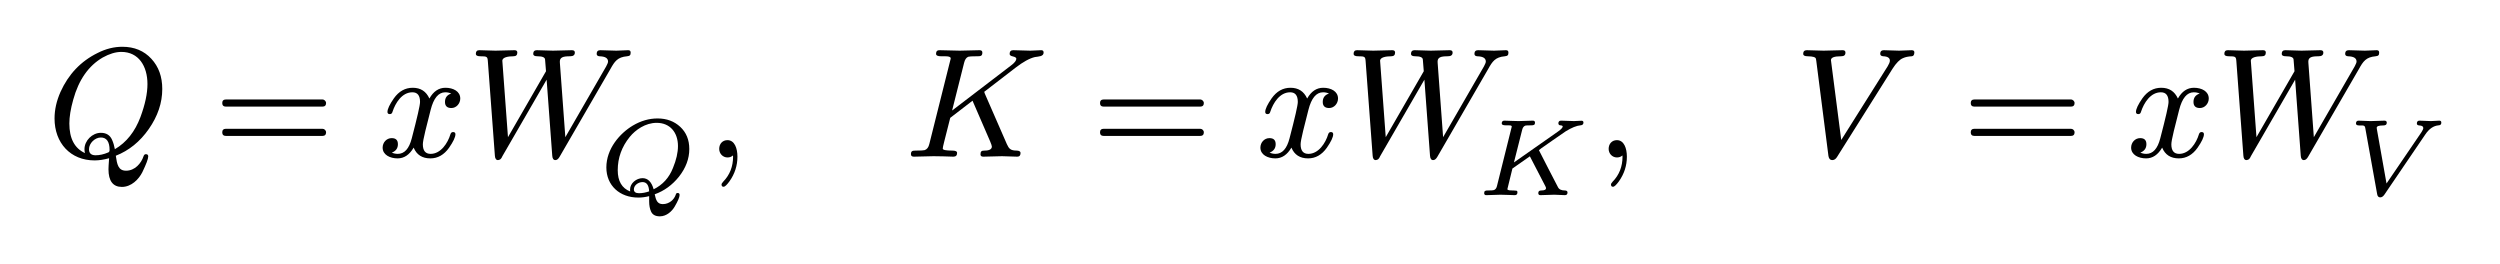
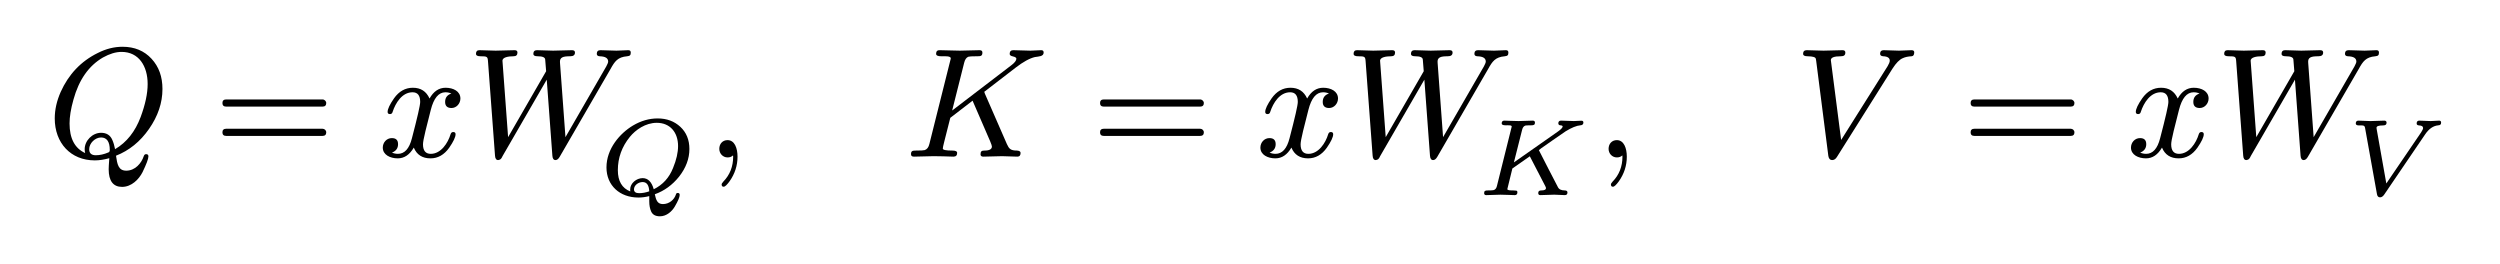
- <svg xmlns="http://www.w3.org/2000/svg" xmlns:xlink="http://www.w3.org/1999/xlink" class="typst-doc" viewBox="0 0 256.558 27.005" width="333.5" height="35.1">
+ <svg xmlns="http://www.w3.org/2000/svg" xmlns:xlink="http://www.w3.org/1999/xlink" class="typst-doc" viewBox="0 0 256.558 27.005" width="307.9" height="32.4">
  <g>
    <g class="typst-group">
      <g>
        <g class="typst-text" transform="matrix(1 0 0 -1 4.8 16.08)">
          <use xlink:href="#g4A351C39BF6C3865430F3E0B4E85FE46" x="0" y="0" fill="#000000" fill-rule="nonzero" />
        </g>
        <g class="typst-text" transform="matrix(1 0 0 -1 21.90044 16.08)">
          <use xlink:href="#gEBC7A44254DF8960ACE54D79D0347C26" x="0" y="0" fill="#000000" fill-rule="nonzero" />
        </g>
        <g class="typst-text" transform="matrix(1 0 0 -1 38.79289 16.08)">
          <use xlink:href="#gDFE15D62F155B7E71B89E3A419D7439A" x="0" y="0" fill="#000000" fill-rule="nonzero" />
        </g>
        <g class="typst-text" transform="matrix(1 0 0 -1 47.94489 16.08)">
          <use xlink:href="#g841B1C1F4AC78083624713EE5B148A6C" x="0" y="0" fill="#000000" fill-rule="nonzero" />
        </g>
        <g class="typst-text" transform="matrix(1 0 0 -1 61.44889 20.032)">
          <use xlink:href="#g2A4BDE4F1CD8C0BDF3BD54CDA2F5106E" x="0" y="0" fill="#000000" fill-rule="nonzero" />
        </g>
        <g class="typst-text" transform="matrix(1 0 0 -1 72.42489 16.08)">
          <use xlink:href="#g387ED7F1CF043DE547E2F9416A6F43BC" x="0" y="0" fill="#000000" fill-rule="nonzero" />
        </g>
        <g class="typst-text" transform="matrix(1 0 0 -1 92.87289 16.08)">
          <use xlink:href="#g820E5258E0B585072E4AAA9AA523E9E5" x="0" y="0" fill="#000000" fill-rule="nonzero" />
        </g>
        <g class="typst-text" transform="matrix(1 0 0 -1 111.9893 16.08)">
          <use xlink:href="#gEBC7A44254DF8960ACE54D79D0347C26" x="0" y="0" fill="#000000" fill-rule="nonzero" />
        </g>
        <g class="typst-text" transform="matrix(1 0 0 -1 128.8818 16.08)">
          <use xlink:href="#gDFE15D62F155B7E71B89E3A419D7439A" x="0" y="0" fill="#000000" fill-rule="nonzero" />
        </g>
        <g class="typst-text" transform="matrix(1 0 0 -1 138.0338 16.08)">
          <use xlink:href="#g841B1C1F4AC78083624713EE5B148A6C" x="0" y="0" fill="#000000" fill-rule="nonzero" />
        </g>
        <g class="typst-text" transform="matrix(1 0 0 -1 151.5378 20.032)">
          <use xlink:href="#g4891049FB9CAE14F5848DC72E3EE1469" x="0" y="0" fill="#000000" fill-rule="nonzero" />
        </g>
        <g class="typst-text" transform="matrix(1 0 0 -1 163.7122 16.08)">
          <use xlink:href="#g387ED7F1CF043DE547E2F9416A6F43BC" x="0" y="0" fill="#000000" fill-rule="nonzero" />
        </g>
        <g class="typst-text" transform="matrix(1 0 0 -1 184.1602 16.08)">
          <use xlink:href="#gBBF6DC5B7B706016738EA46A2D0D3CD9" x="0" y="0" fill="#000000" fill-rule="nonzero" />
        </g>
        <g class="typst-text" transform="matrix(1 0 0 -1 201.3566 16.08)">
          <use xlink:href="#gEBC7A44254DF8960ACE54D79D0347C26" x="0" y="0" fill="#000000" fill-rule="nonzero" />
        </g>
        <g class="typst-text" transform="matrix(1 0 0 -1 218.2491 16.08)">
          <use xlink:href="#gDFE15D62F155B7E71B89E3A419D7439A" x="0" y="0" fill="#000000" fill-rule="nonzero" />
        </g>
        <g class="typst-text" transform="matrix(1 0 0 -1 227.4011 16.08)">
          <use xlink:href="#g841B1C1F4AC78083624713EE5B148A6C" x="0" y="0" fill="#000000" fill-rule="nonzero" />
        </g>
        <g class="typst-text" transform="matrix(1 0 0 -1 240.9051 20.032)">
          <use xlink:href="#g88D9F2EDD198A8FFC1841C2C81AF7A40" x="0" y="0" fill="#000000" fill-rule="nonzero" />
        </g>
      </g>
    </g>
  </g>
  <defs id="glyph">
    <symbol id="g4A351C39BF6C3865430F3E0B4E85FE46" overflow="visible">
      <path d="M 0 0m 4.896 -0.384 c 0.464 0 0.96 0.08 1.488 0.224 c -0.048 -0.608 -0.064 -0.992 -0.064 -1.136 c 0 -1.2 0.464 -1.808 1.376 -1.808 c 0.976 0 1.728 0.784 2.096 1.504 c 0.4 0.832 0.608 1.376 0.608 1.632 c 0 0.144 -0.08 0.224 -0.24 0.224 c -0.112 0 -0.192 -0.064 -0.24 -0.208 c -0.24 -0.736 -0.896 -1.488 -1.792 -1.488 c -0.816 0 -0.928 0.656 -1.056 1.536 c 1.344 0.528 2.48 1.44 3.392 2.752 c 0.912 1.312 1.376 2.672 1.376 4.096 c 0 1.264 -0.368 2.288 -1.12 3.104 c -0.752 0.816 -1.744 1.232 -2.976 1.232 c -0.848 0 -1.696 -0.208 -2.544 -0.64 c -1.728 -0.848 -2.992 -2.192 -3.808 -4 c -0.4 -0.912 -0.608 -1.808 -0.608 -2.72 c 0 -2.512 1.632 -4.304 4.112 -4.304 Z m 5.424 7.84 c 0 -0.976 -0.24 -2.096 -0.72 -3.392 c -0.56 -1.488 -1.424 -2.592 -2.624 -3.296 c -0.064 0.352 -0.16 0.672 -0.288 0.96 c -0.208 0.48 -0.592 0.72 -1.152 0.72 c -0.88 0 -1.68 -0.8 -1.68 -1.68 c 0 -0.144 0.016 -0.288 0.048 -0.4 c -1.072 0.496 -1.6 1.504 -1.6 3.04 c 0 0.672 0.128 1.488 0.4 2.448 c 0.56 2.032 1.568 3.472 3.024 4.32 c 0.688 0.384 1.328 0.576 1.92 0.576 c 1.76 0 2.672 -1.456 2.672 -3.296 Z m -4.784 -5.488 c 0.592 0 0.896 -0.432 0.896 -1.28 c 0 -0.144 -0.048 -0.224 -0.144 -0.256 c -0.448 -0.192 -0.88 -0.288 -1.296 -0.288 c -0.448 0 -0.672 0.208 -0.672 0.624 c 0 0.608 0.608 1.2 1.216 1.2 Z " />
    </symbol>
    <symbol id="gEBC7A44254DF8960ACE54D79D0347C26" overflow="visible">
      <path d="M 0 0m 11.168 5.872 h -9.888 c -0.256 0 -0.384 -0.128 -0.384 -0.368 c 0 -0.24 0.128 -0.368 0.384 -0.368 h 9.888 c 0.256 0 0.384 0.128 0.384 0.368 c 0 0.192 -0.176 0.368 -0.384 0.368 Z m 0 -3.008 h -9.888 c -0.256 0 -0.384 -0.128 -0.384 -0.368 c 0 -0.24 0.128 -0.368 0.384 -0.368 h 9.888 c 0.256 0 0.384 0.128 0.384 0.368 c 0 0.208 -0.176 0.368 -0.384 0.368 Z " />
    </symbol>
    <symbol id="gDFE15D62F155B7E71B89E3A419D7439A" overflow="visible">
      <path d="M 0 0m 8.432 5.968 c 0 0.736 -0.72 1.104 -1.52 1.104 c -0.688 0 -1.232 -0.368 -1.648 -1.104 c -0.336 0.736 -0.896 1.104 -1.712 1.104 c -0.784 0 -1.424 -0.368 -1.936 -1.088 c -0.432 -0.624 -0.656 -1.088 -0.656 -1.392 c 0 -0.144 0.08 -0.224 0.24 -0.224 c 0.144 0 0.24 0.08 0.272 0.224 c 0.304 0.928 0.976 2.016 2.048 2.016 c 0.528 0 0.784 -0.336 0.784 -0.992 c 0 -0.336 -0.288 -1.584 -0.848 -3.728 c -0.272 -1.072 -0.752 -1.6 -1.44 -1.6 c -0.224 0 -0.432 0.048 -0.608 0.128 c 0.416 0.16 0.624 0.448 0.624 0.864 c 0 0.416 -0.208 0.624 -0.64 0.624 c -0.528 0 -0.928 -0.448 -0.928 -0.976 c 0 -0.736 0.752 -1.104 1.536 -1.104 c 0.672 0 1.216 0.368 1.648 1.104 c 0.304 -0.736 0.88 -1.104 1.712 -1.104 c 0.768 0 1.408 0.368 1.92 1.088 c 0.432 0.624 0.656 1.088 0.656 1.392 c 0 0.144 -0.08 0.224 -0.24 0.224 c -0.144 0 -0.224 -0.08 -0.272 -0.224 c -0.272 -0.912 -0.992 -2.016 -2.032 -2.016 c -0.528 0 -0.8 0.32 -0.8 0.976 c 0 0.208 0.08 0.656 0.256 1.376 l 0.544 2.16 c 0.304 1.2 0.8 1.808 1.504 1.808 c 0.224 0 0.432 -0.048 0.608 -0.128 c -0.432 -0.144 -0.64 -0.432 -0.64 -0.864 c 0 -0.416 0.224 -0.624 0.656 -0.624 c 0.512 0 0.912 0.464 0.912 0.976 Z " />
    </symbol>
    <symbol id="g841B1C1F4AC78083624713EE5B148A6C" overflow="visible">
      <path d="M 0 0m 15.296 10.88 c -0.304 0 -1.344 0.048 -1.648 0.048 c -0.24 0 -0.368 -0.128 -0.368 -0.368 c 0 -0.16 0.096 -0.24 0.288 -0.256 c 0.592 -0.016 0.88 -0.192 0.88 -0.544 c 0 -0.096 -0.064 -0.256 -0.192 -0.496 l -4.192 -7.264 l -0.56 7.632 c -0.064 0.576 0.32 0.672 1.04 0.672 c 0.336 0 0.496 0.128 0.496 0.384 c 0 0.16 -0.096 0.24 -0.304 0.24 c -0.352 0 -1.584 -0.048 -1.936 -0.048 c -0.304 0 -1.36 0.048 -1.664 0.048 c -0.24 0 -0.368 -0.128 -0.368 -0.384 c 0 -0.16 0.144 -0.24 0.448 -0.24 c 0.496 0 0.752 -0.112 0.768 -0.336 l 0.096 -1.2 l -3.904 -6.768 l -0.576 7.808 c -0.048 0.4 0.624 0.496 1.136 0.496 c 0.272 0 0.4 0.128 0.4 0.384 c 0 0.16 -0.096 0.24 -0.288 0.24 c -0.352 0 -1.6 -0.048 -1.952 -0.048 c -0.304 0 -1.36 0.048 -1.664 0.048 c -0.24 0 -0.352 -0.128 -0.352 -0.368 c 0 -0.176 0.16 -0.256 0.464 -0.256 c 0.672 0 0.736 -0.032 0.768 -0.512 l 0.72 -9.68 c 0.016 -0.304 0.128 -0.464 0.32 -0.464 c 0.208 0.032 0.288 0.08 0.416 0.32 c 0.016 0.016 0.016 0.032 0.016 0.048 l 4.56 7.888 l 0.576 -7.792 c 0.016 -0.304 0.128 -0.464 0.32 -0.464 c 0.16 0 0.304 0.112 0.432 0.336 l 5.216 9.008 c 0.432 0.784 0.736 1.232 1.712 1.312 c 0.288 0.032 0.368 0.112 0.368 0.384 c 0 0.16 -0.08 0.24 -0.256 0.24 c -0.224 0 -0.992 -0.048 -1.216 -0.048 Z " />
    </symbol>
    <symbol id="g2A4BDE4F1CD8C0BDF3BD54CDA2F5106E" overflow="visible">
      <path d="M 0 0m 4.043 -0.246 c 0.347 0 0.728 0.045 1.12 0.146 v -0.538 c 0 -0.414 0.067 -0.75 0.19 -1.03 c 0.146 -0.336 0.448 -0.504 0.907 -0.504 c 0.694 0 1.254 0.526 1.534 1.019 c 0.325 0.56 0.493 0.952 0.493 1.176 c 0 0.134 -0.067 0.202 -0.202 0.202 c -0.101 0 -0.168 -0.056 -0.19 -0.168 c -0.168 -0.515 -0.672 -0.974 -1.333 -0.974 c -0.571 0 -0.706 0.426 -0.829 1.008 c 0.974 0.347 1.803 0.952 2.486 1.803 c 0.706 0.896 1.064 1.848 1.064 2.845 c 0 0.941 -0.314 1.702 -0.93 2.274 c -0.616 0.571 -1.389 0.862 -2.33 0.862 c -0.874 0 -1.714 -0.246 -2.531 -0.728 c -1.333 -0.795 -2.722 -2.374 -2.722 -4.301 c 0 -1.859 1.378 -3.091 3.27 -3.091 Z m 4.077 5.286 c 0 -0.661 -0.168 -1.411 -0.515 -2.251 c -0.392 -0.997 -1.053 -1.725 -1.982 -2.184 c -0.213 0.762 -0.594 1.142 -1.142 1.142 c -0.627 0 -1.277 -0.526 -1.277 -1.154 c 0 -0.078 0 -0.157 0.011 -0.213 c -0.851 0.336 -1.277 1.064 -1.277 2.184 c 0 1.266 0.414 2.408 1.232 3.416 c 0.582 0.717 1.602 1.445 2.766 1.445 c 1.366 0 2.184 -0.986 2.184 -2.386 Z m -3.64 -3.696 c 0.426 0 0.65 -0.314 0.683 -0.952 c -0.347 -0.123 -0.694 -0.19 -1.042 -0.19 c -0.347 0 -0.526 0.134 -0.526 0.392 c 0 0.426 0.459 0.75 0.885 0.75 Z " />
    </symbol>
    <symbol id="g387ED7F1CF043DE547E2F9416A6F43BC" overflow="visible">
      <path d="M 0 0m 2.224 1.696 c -0.512 0 -0.848 -0.384 -0.848 -0.896 c 0 -0.48 0.368 -0.88 0.848 -0.88 c 0.224 0 0.416 0.064 0.56 0.208 l 0.016 -0.128 c 0 -1.008 -0.336 -1.872 -1.008 -2.56 c -0.112 -0.128 -0.176 -0.224 -0.176 -0.288 c 0 -0.16 0.064 -0.24 0.208 -0.24 c 0.144 0 0.336 0.192 0.608 0.56 c 0.544 0.768 0.816 1.616 0.816 2.528 c 0 0.848 -0.288 1.696 -1.024 1.696 Z " />
    </symbol>
    <symbol id="g820E5258E0B585072E4AAA9AA523E9E5" overflow="visible">
      <path d="M 0 0m 12.864 10.88 c -0.336 0 -1.424 0.048 -1.76 0.048 c -0.24 0 -0.368 -0.128 -0.368 -0.384 c 0 -0.128 0.112 -0.208 0.336 -0.256 c 0.224 -0.048 0.352 -0.128 0.352 -0.24 c 0 -0.176 -0.176 -0.416 -0.544 -0.688 l -6.048 -4.624 l 1.232 4.896 c 0.08 0.336 0.224 0.544 0.432 0.624 c 0.096 0.032 0.368 0.048 0.832 0.048 c 0.416 0 0.608 0 0.608 0.384 c 0 0.16 -0.096 0.24 -0.288 0.24 l -2.032 -0.048 l -2.048 0.048 c -0.256 0.016 -0.384 -0.112 -0.384 -0.368 c 0 -0.176 0.176 -0.256 0.528 -0.256 c 0.32 0 0.976 0.048 0.976 -0.208 c 0 -0.032 -0.016 -0.128 -0.064 -0.288 l -2.128 -8.496 c -0.08 -0.352 -0.24 -0.56 -0.48 -0.64 c -0.112 -0.032 -0.4 -0.048 -0.896 -0.048 c -0.352 0 -0.512 -0.032 -0.512 -0.368 c 0 -0.176 0.096 -0.256 0.304 -0.256 l 2.016 0.048 l 1.008 -0.016 c 0.176 0 0.848 -0.032 1.024 -0.032 c 0.256 0 0.384 0.128 0.384 0.384 c 0 0.16 -0.16 0.24 -0.496 0.24 c -0.656 0 -0.976 0.064 -0.976 0.208 c 0 0.08 0.048 0.32 0.144 0.688 l 0.624 2.464 l 2.288 1.76 l 1.808 -4.176 c 0.112 -0.272 0.176 -0.448 0.176 -0.528 c 0 -0.272 -0.256 -0.416 -0.752 -0.416 c -0.288 0 -0.416 -0.064 -0.416 -0.384 c 0 -0.16 0.096 -0.24 0.288 -0.24 c 0.352 0 1.568 0.048 1.92 0.048 c 0.304 0 1.264 -0.048 1.568 -0.048 c 0.224 0 0.336 0.128 0.336 0.384 c 0 0.144 -0.128 0.224 -0.368 0.24 c -0.656 0 -0.816 0.176 -1.04 0.672 l -2.256 5.168 c -0.016 0.08 -0.048 0.144 -0.064 0.192 l 3.2 2.464 c 0.784 0.608 1.456 0.976 2 1.104 c 0.384 0.064 0.896 0.048 0.896 0.464 c 0 0.16 -0.08 0.24 -0.24 0.24 c -0.224 0 -0.896 -0.048 -1.12 -0.048 Z " />
    </symbol>
    <symbol id="g4891049FB9CAE14F5848DC72E3EE1469" overflow="visible">
      <path d="M 0 0m 10.013 7.605 c -0.246 0 -1.098 0.045 -1.344 0.045 c -0.19 0 -0.28 -0.101 -0.28 -0.291 c 0.034 -0.112 0.045 -0.179 0.213 -0.19 c 0.157 -0.011 0.235 -0.056 0.235 -0.112 c 0 -0.123 -0.157 -0.291 -0.47 -0.515 l -4.536 -3.181 l 0.851 3.371 c 0.056 0.224 0.168 0.358 0.336 0.414 c 0.056 0.011 0.246 0.022 0.594 0.022 c 0.258 0 0.381 0.056 0.381 0.269 c 0 0.146 -0.078 0.213 -0.224 0.213 c -0.28 0 -1.176 -0.045 -1.456 -0.045 c -0.526 0 -1.221 0.045 -1.467 0.045 c -0.179 0 -0.269 -0.101 -0.269 -0.291 c 0 -0.123 0.134 -0.19 0.403 -0.19 c 0.392 0 0.627 0.022 0.627 -0.134 l -1.523 -6.115 c -0.056 -0.224 -0.168 -0.358 -0.336 -0.403 c -0.056 -0.022 -0.258 -0.034 -0.594 -0.034 c -0.258 0 -0.381 -0.034 -0.381 -0.291 c 0.034 -0.123 0.045 -0.19 0.224 -0.19 c 0.269 0 1.176 0.045 1.445 0.045 c 0.526 0 1.232 -0.045 1.478 -0.045 c 0.179 0 0.269 0.101 0.269 0.291 c 0 0.101 -0.034 0.157 -0.112 0.168 c -0.123 0.011 -0.213 0.022 -0.28 0.022 c -0.336 0.011 -0.638 -0.011 -0.638 0.146 l 0.515 2.106 l 1.792 1.254 l 1.59 -3.069 c 0.045 -0.09 0.067 -0.157 0.067 -0.19 c 0 -0.168 -0.157 -0.246 -0.47 -0.246 c -0.235 0 -0.325 -0.078 -0.325 -0.291 c 0.034 -0.123 0.045 -0.19 0.224 -0.19 c 0.269 0 1.154 0.045 1.422 0.045 c 0.213 0 0.874 -0.045 1.086 -0.045 c 0.179 0 0.269 0.09 0.269 0.28 c 0 0.134 -0.101 0.202 -0.291 0.202 c -0.347 0 -0.582 0.112 -0.694 0.347 c -0.65 1.266 -1.31 2.509 -1.949 3.786 l 0.235 0.19 l 1.12 0.784 c 0.829 0.571 1.288 0.896 1.378 0.952 c 0.616 0.381 1.131 0.594 1.546 0.627 c 0.19 0.011 0.291 0.112 0.291 0.28 c 0 0.123 -0.067 0.19 -0.19 0.19 c -0.134 0 -0.627 -0.034 -0.762 -0.034 Z " />
    </symbol>
    <symbol id="gBBF6DC5B7B706016738EA46A2D0D3CD9" overflow="visible">
      <path d="M 0 0m 10.736 10.88 c -0.304 0 -1.264 0.048 -1.568 0.048 c -0.24 0 -0.368 -0.128 -0.368 -0.368 c 0 -0.16 0.112 -0.24 0.32 -0.256 c 0.448 -0.016 0.672 -0.176 0.672 -0.448 c 0 -0.144 -0.08 -0.336 -0.224 -0.576 l -4.768 -7.568 l -1.056 8.192 c 0 0.272 0.336 0.4 1.024 0.4 c 0.32 0 0.464 0.112 0.464 0.384 c 0 0.16 -0.096 0.24 -0.288 0.24 c -0.352 0 -1.6 -0.048 -1.952 -0.048 c -0.32 0 -1.408 0.048 -1.728 0.048 c -0.24 0 -0.368 -0.128 -0.368 -0.368 c 0 -0.176 0.16 -0.256 0.464 -0.256 c 0.272 0 0.464 -0.032 0.592 -0.064 c 0.256 -0.08 0.24 -0.112 0.288 -0.416 l 1.248 -9.76 c 0.048 -0.272 0.176 -0.416 0.384 -0.416 c 0.208 0 0.368 0.112 0.496 0.32 l 5.696 9.056 c 0.368 0.576 0.72 0.944 1.072 1.088 c 0.24 0.112 0.544 0.176 0.896 0.192 c 0.176 0.016 0.256 0.128 0.272 0.368 c 0.016 0.176 -0.08 0.256 -0.272 0.256 c -0.24 0 -1.056 -0.048 -1.296 -0.048 Z " />
    </symbol>
    <symbol id="g88D9F2EDD198A8FFC1841C2C81AF7A40" overflow="visible">
      <path d="M 0 0m 8.557 7.605 c -0.213 0 -0.941 0.045 -1.154 0.045 c -0.179 0 -0.269 -0.101 -0.269 -0.291 c 0 -0.123 0.078 -0.19 0.246 -0.202 c 0.28 -0.011 0.414 -0.101 0.414 -0.269 c 0 -0.09 -0.067 -0.235 -0.19 -0.426 l -3.584 -5.264 l -0.986 5.555 c -0.011 0.078 -0.022 0.123 -0.022 0.157 c 0 0.168 0.213 0.246 0.65 0.246 c 0.235 0 0.381 0.056 0.381 0.291 v 0.045 c -0.022 0.101 -0.101 0.157 -0.235 0.157 c -0.258 0 -1.165 -0.045 -1.422 -0.045 c -0.235 0 -0.997 0.045 -1.232 0.045 c -0.179 0 -0.269 -0.101 -0.269 -0.291 c 0 -0.134 0.112 -0.202 0.325 -0.202 c 0.482 0 0.582 0.034 0.638 -0.314 l 1.21 -6.731 c 0.034 -0.224 0.146 -0.336 0.314 -0.336 c 0.157 0 0.291 0.09 0.414 0.258 l 4.234 6.227 c 0.381 0.56 0.829 0.862 1.333 0.907 c 0.202 0.011 0.291 0.09 0.291 0.28 c 0 0.134 -0.067 0.202 -0.202 0.202 c -0.157 0 -0.728 -0.045 -0.885 -0.045 Z " />
    </symbol>
  </defs>
</svg>
